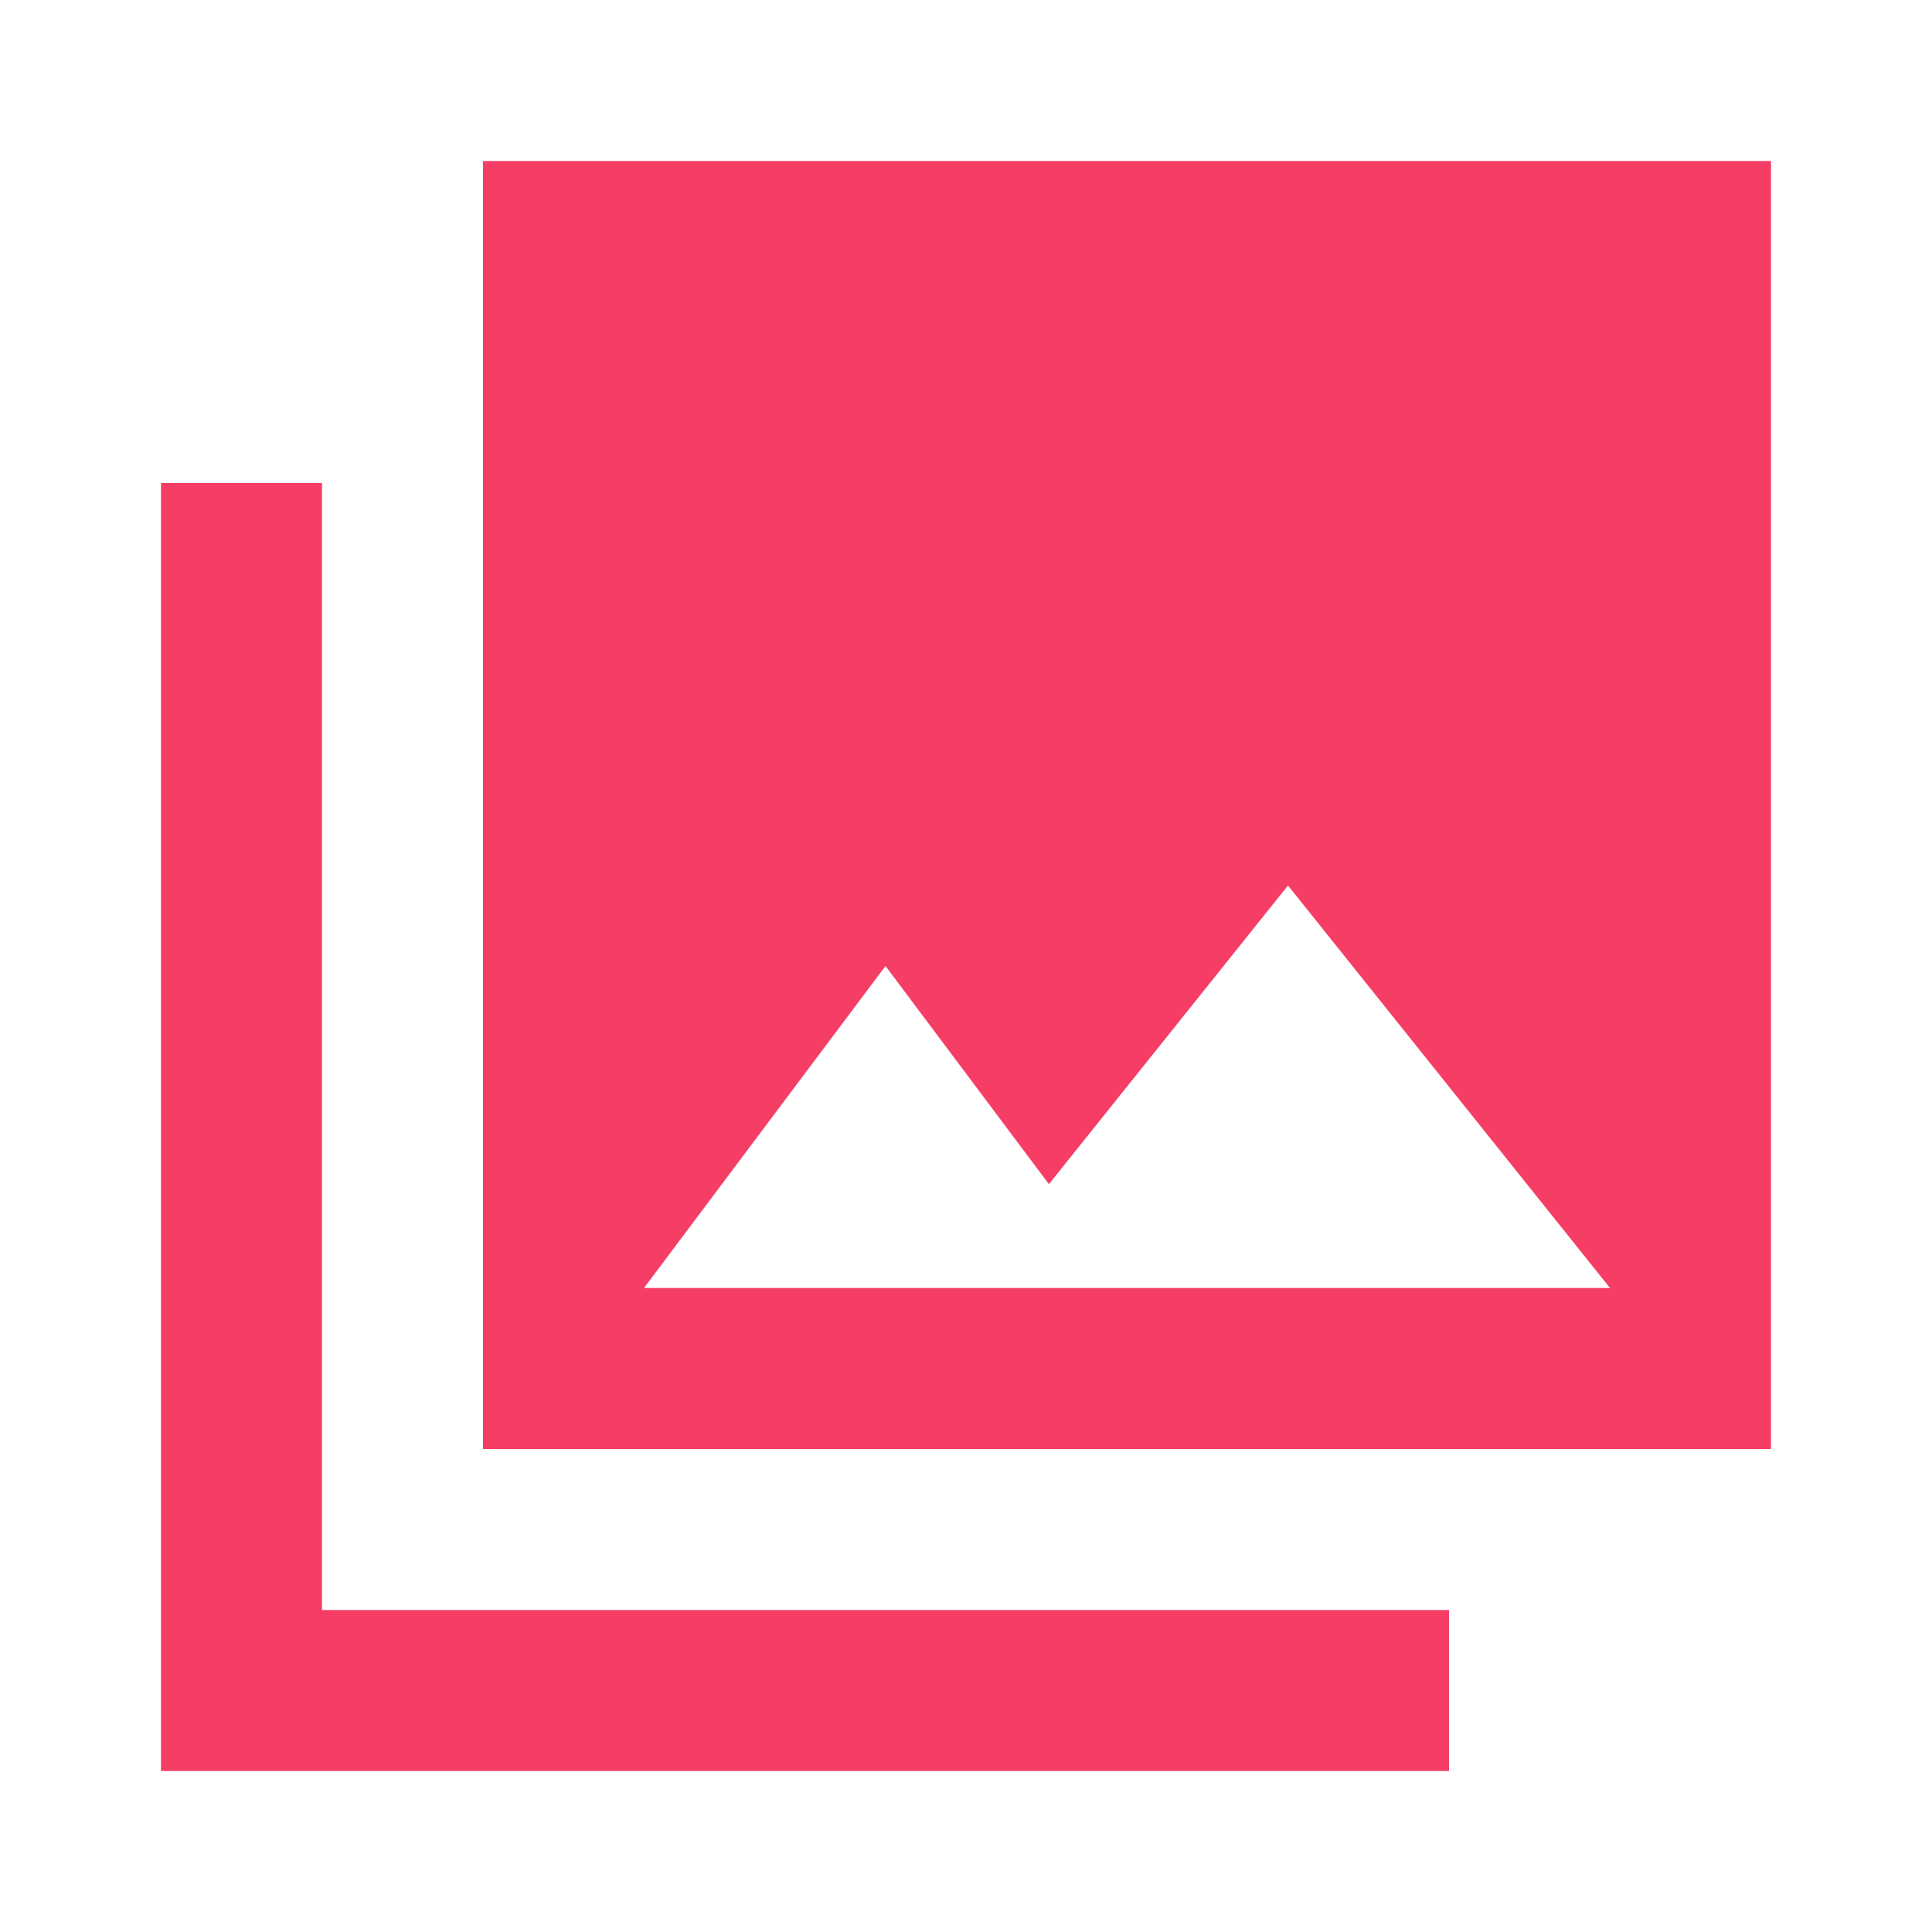
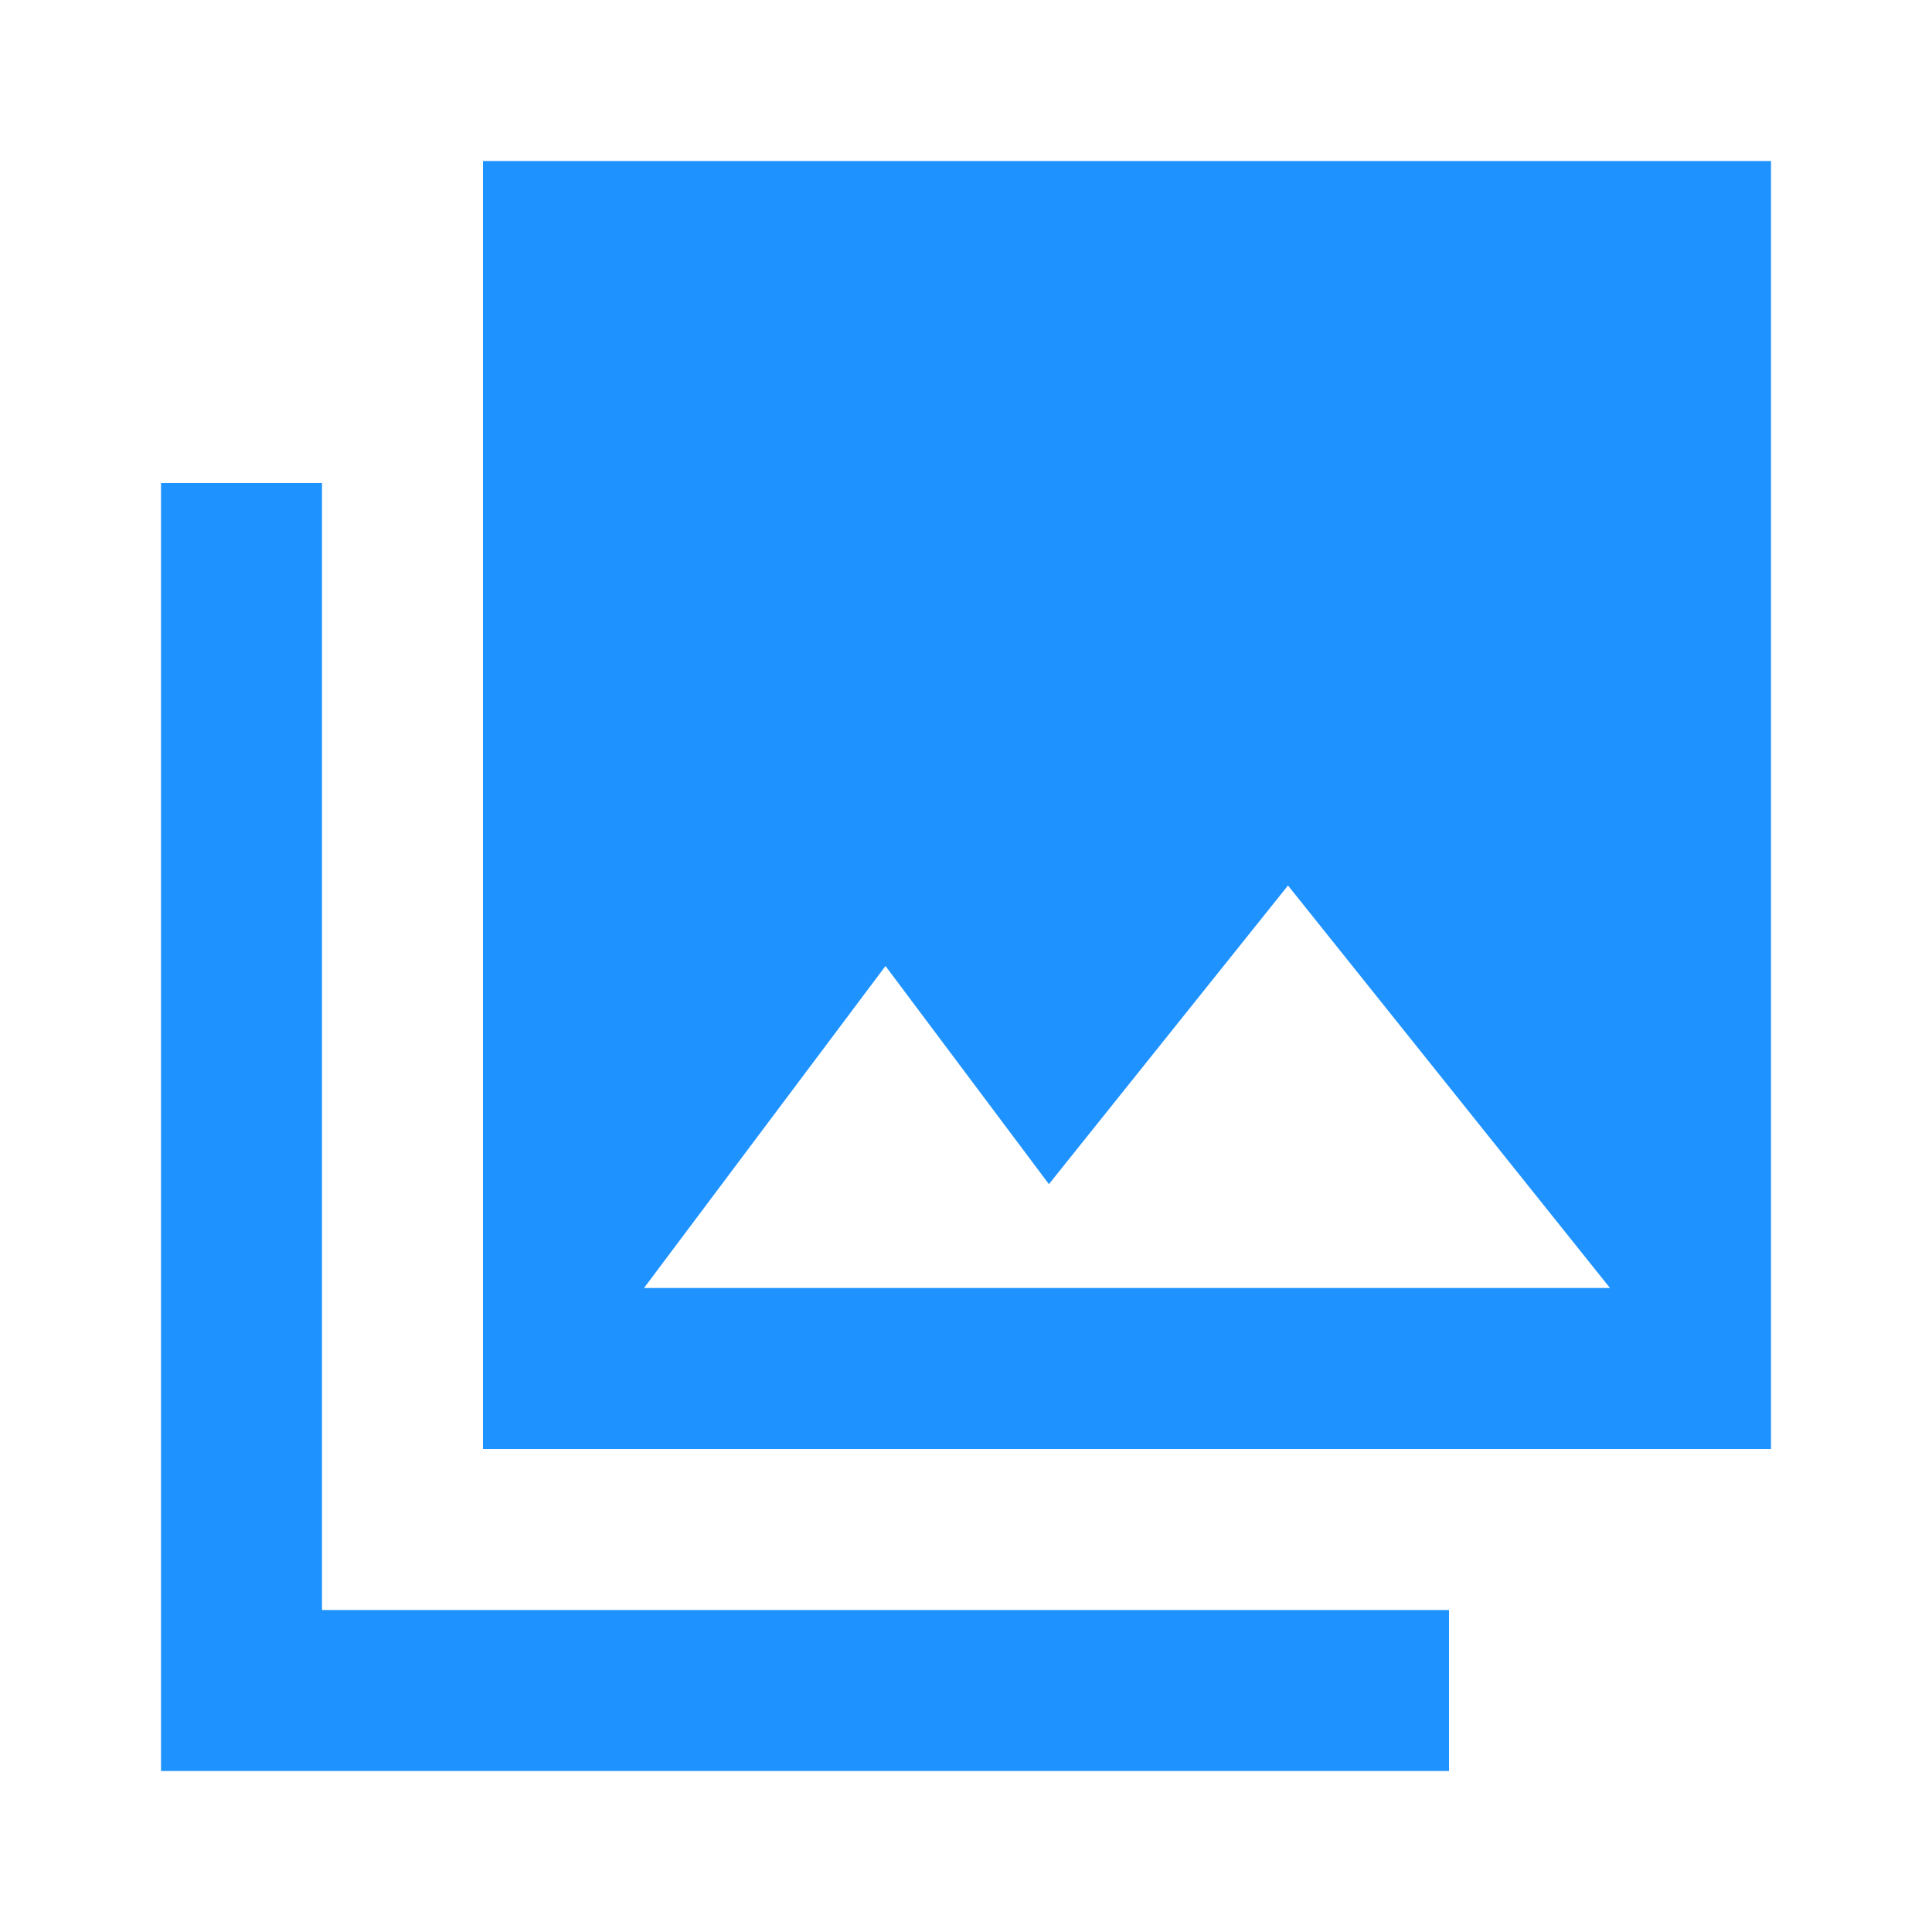
<svg xmlns="http://www.w3.org/2000/svg" viewBox="0 0 24 24" fill="black" width="48px" height="48px" version="1.1" id="svg6">
  <defs id="defs10" />
  <path d="M0 0h24v24H0V0z" fill="none" id="path2" />
-   <path d="M22 18V2H6v16h16zm-11-6l2.03 2.71L16 11l4 5H8l3-4zM2 6v16h16v-2H4V6H2z" id="path4" style="fill:#f53d65;fill-opacity:1" />
+   <path d="M22 18V2H6v16h16zm-11-6l2.03 2.71L16 11l4 5H8l3-4zM2 6v16h16v-2H4V6H2z" id="path4" style="fill:#1e92ff;fill-opacity:1" />
</svg>
